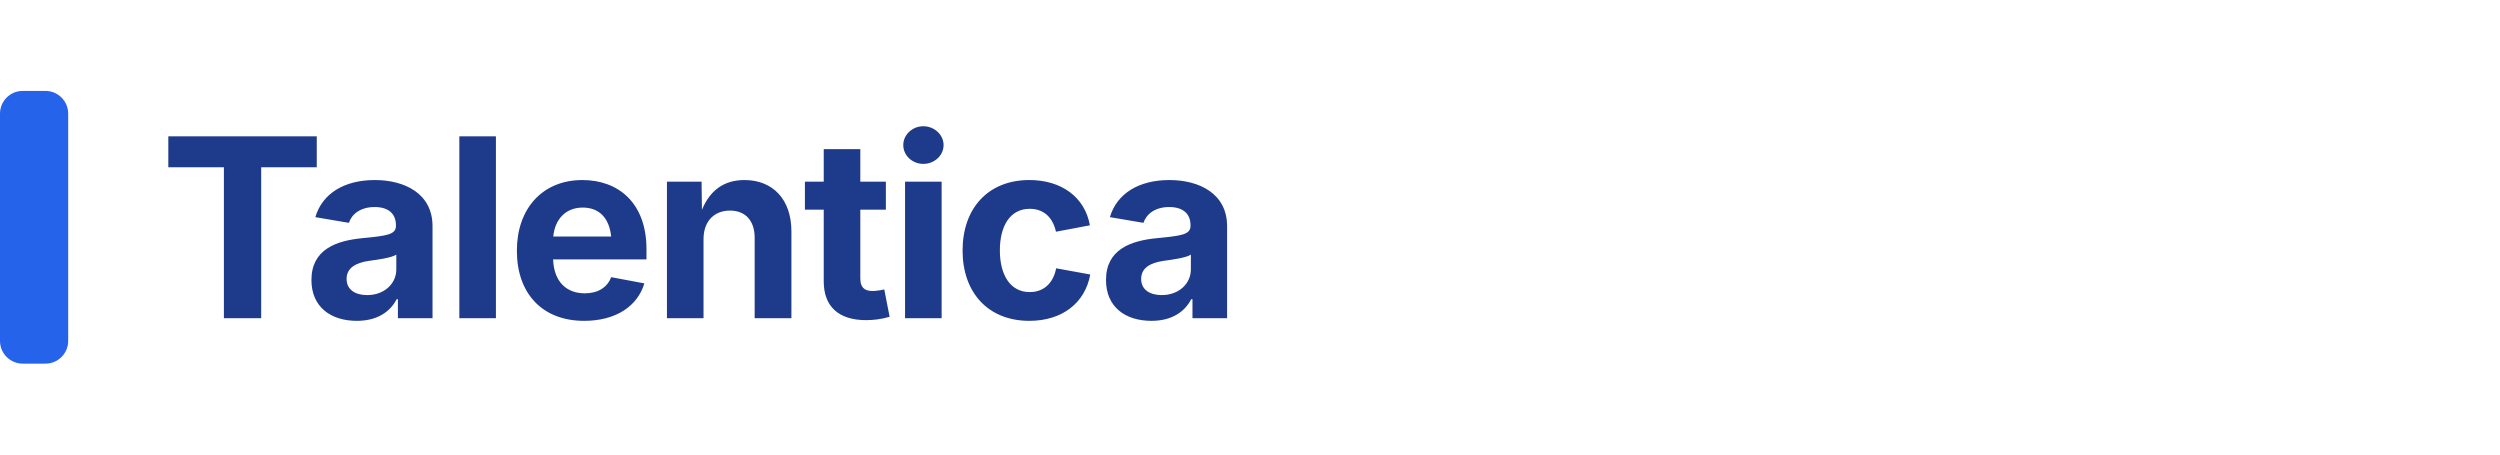
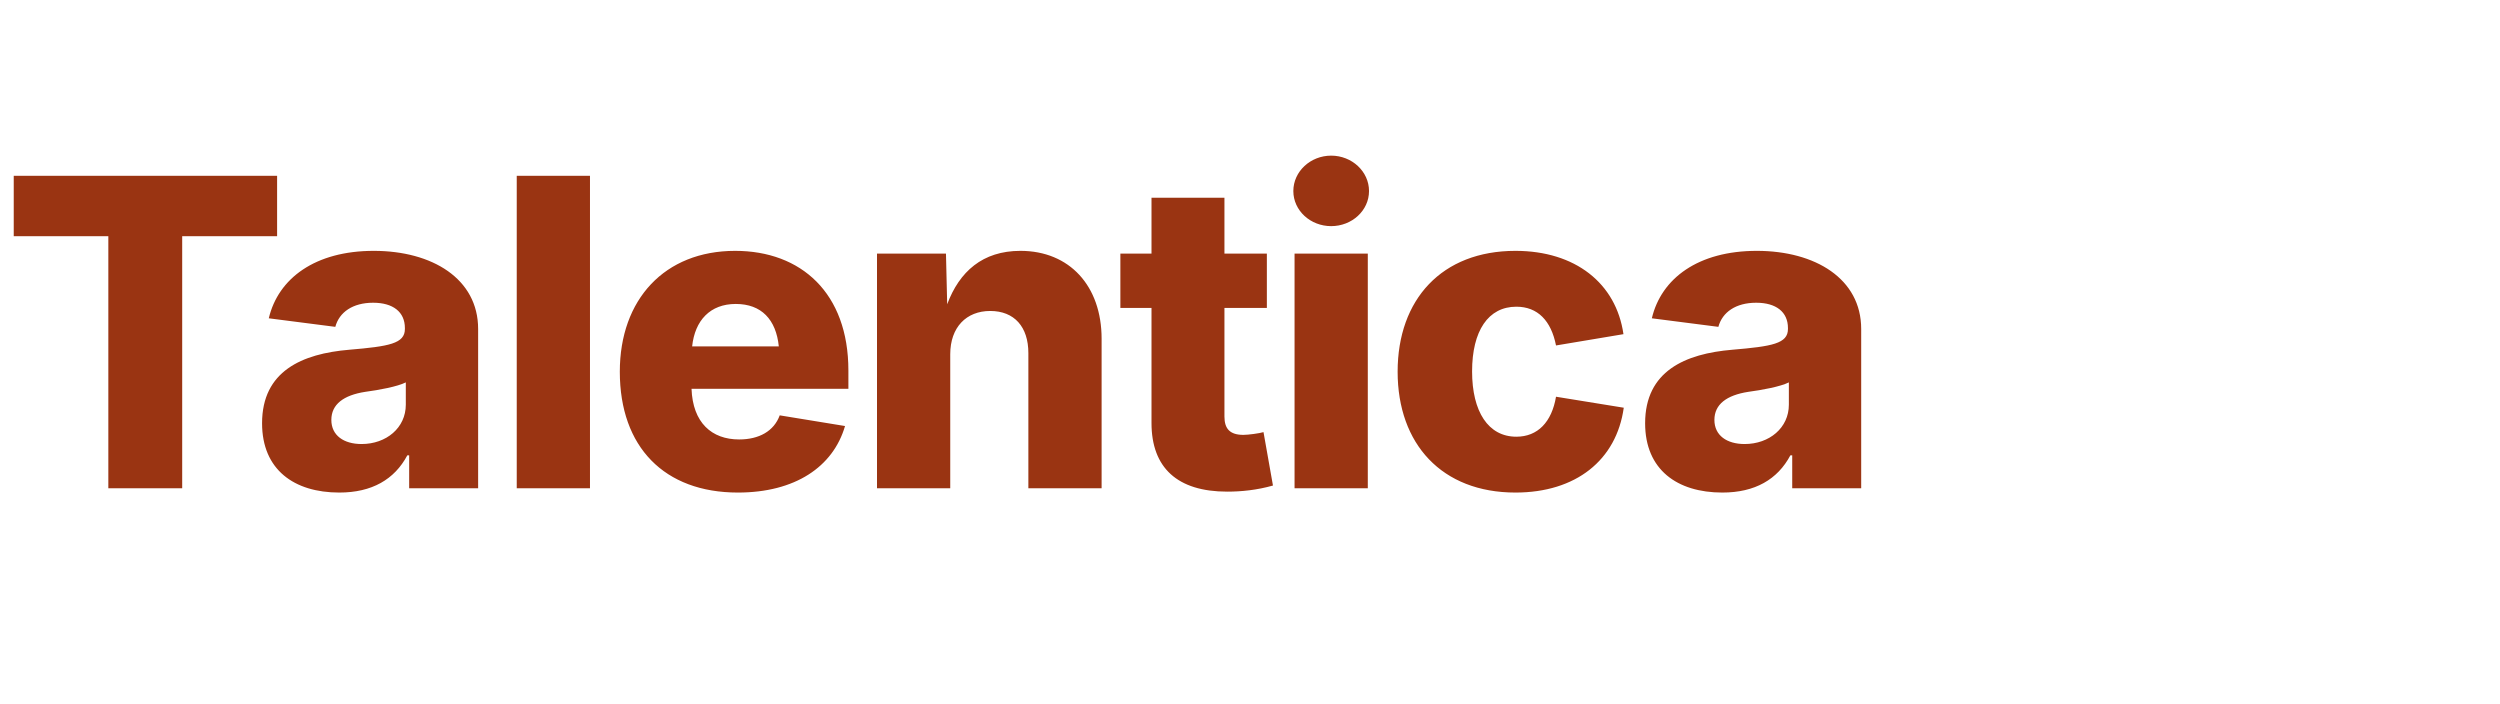
- <svg xmlns="http://www.w3.org/2000/svg" width="220" height="40" viewBox="0 0 220 40" fill="none" role="img" aria-label="Talentica">
-   <rect x="0" y="8" width="6" height="24" rx="2" fill="#2563EB" />
-   <text x="14" y="28" font-family="Inter, Segoe UI, Helvetica, Arial, sans-serif" font-size="22" font-weight="700" fill="#1E3A8A" letter-spacing="-0.4">Talentica</text>
+ <svg xmlns="http://www.w3.org/2000/svg" width="128" height="36" viewBox="0 0 128 36" fill="none" role="img" aria-label="Talentica">
+   <text x="0" y="25" font-family="Inter, Segoe UI, Helvetica, Arial, sans-serif" font-size="22" font-weight="800" fill="#9A3412" letter-spacing="-0.5">Talentica</text>
</svg>
